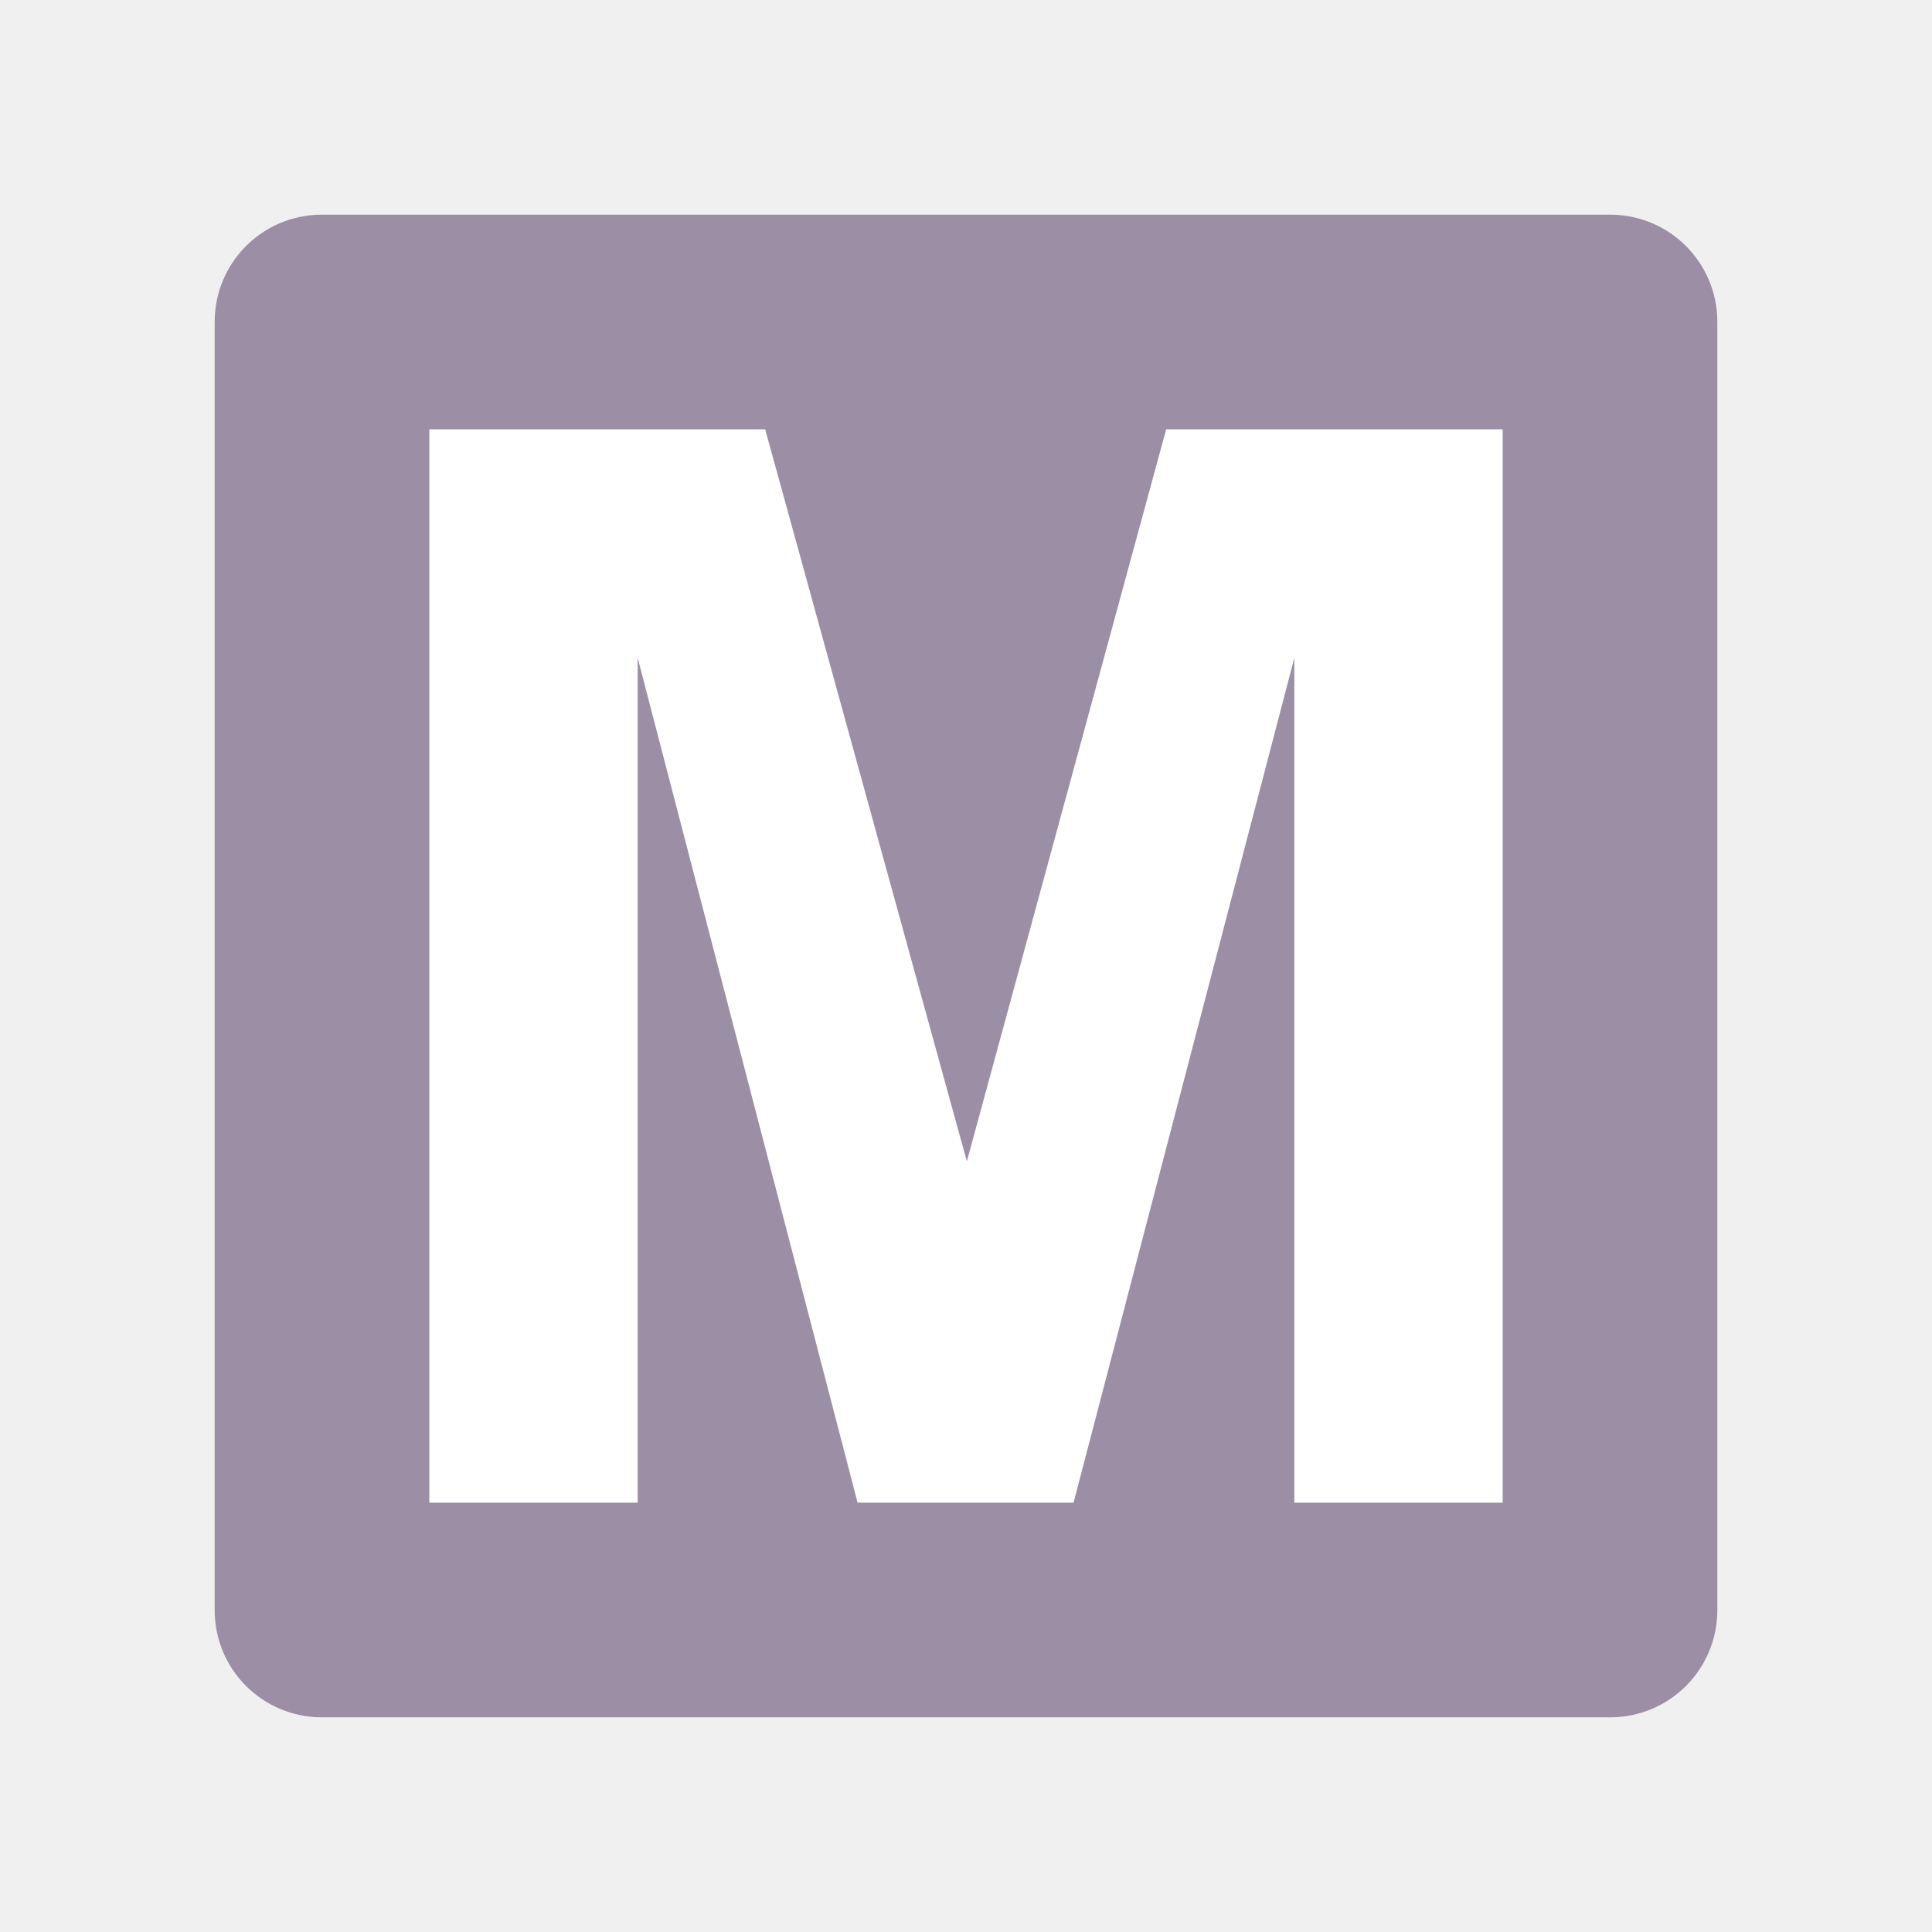
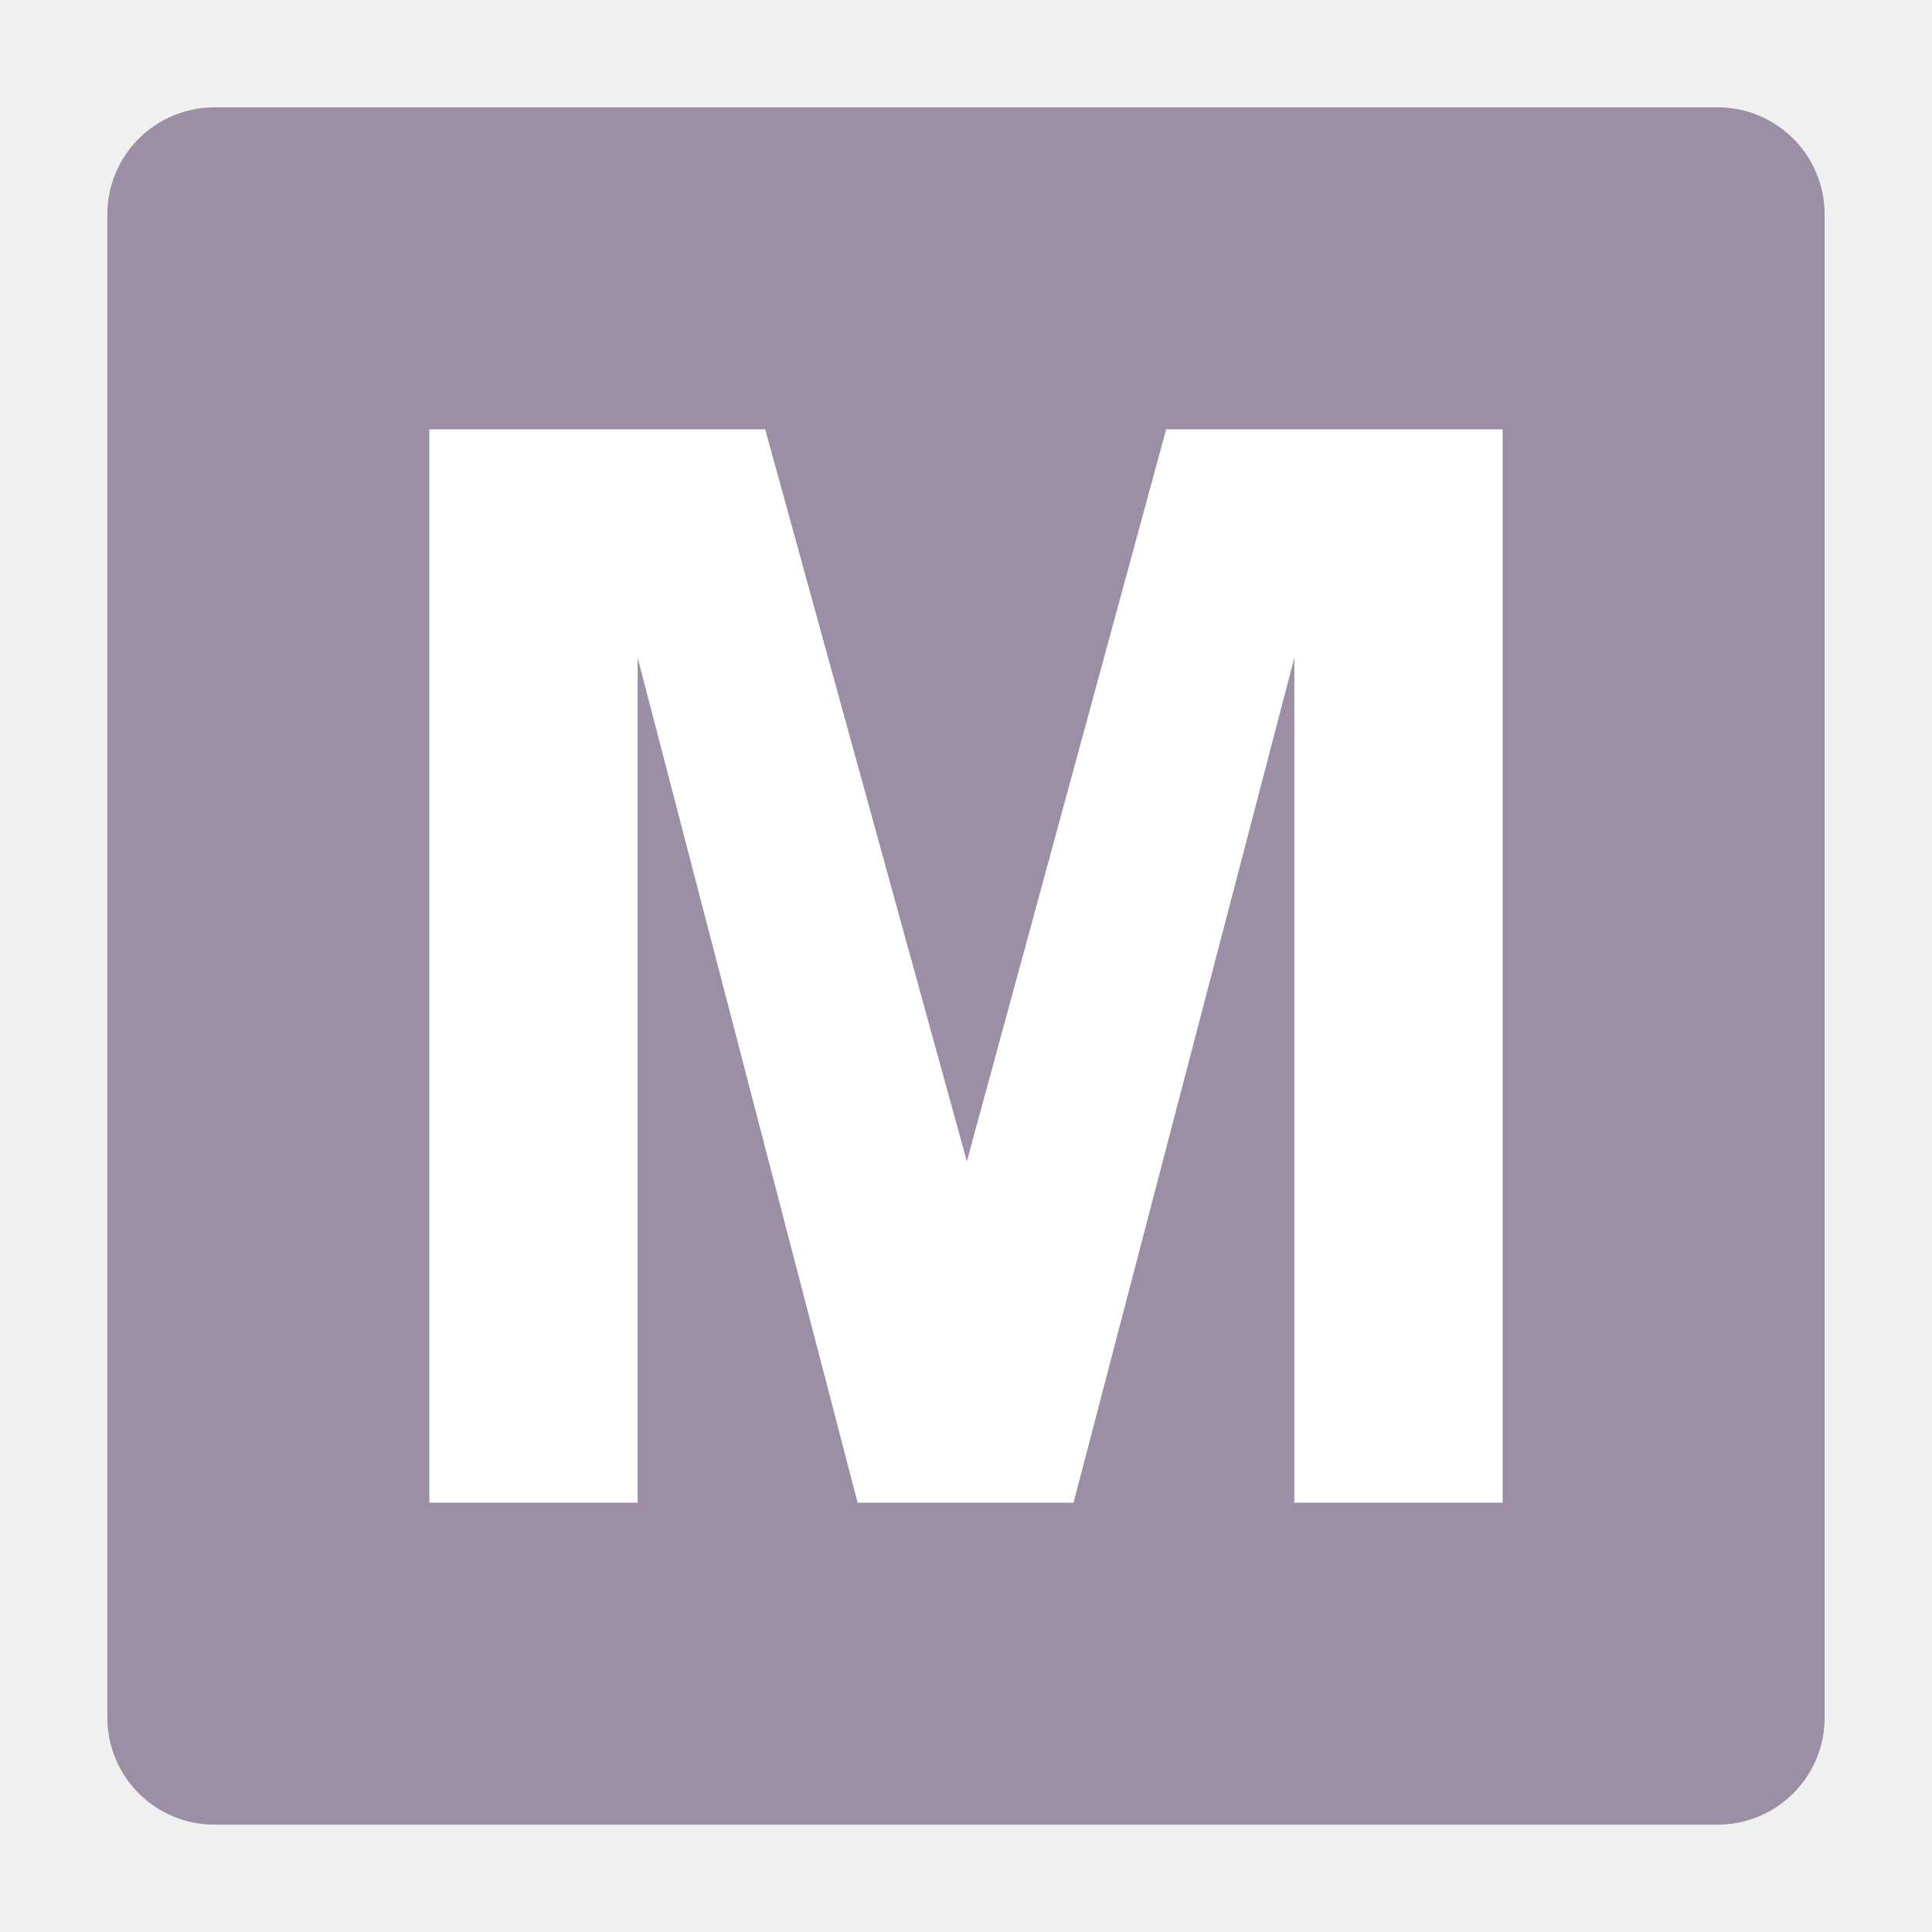
<svg xmlns="http://www.w3.org/2000/svg" version="1.1" width="18" height="18" id="svg3122" viewBox="0 0 18 18">
  <defs id="defs3124" />
  <g transform="translate(0,-1034.362)" id="layer1">
    <rect style="opacity:1;fill:#ffffff;fill-opacity:1;stroke:none;stroke-width:2;stroke-linecap:round;stroke-linejoin:round;stroke-miterlimit:4;stroke-dasharray:none;stroke-dashoffset:0;stroke-opacity:1;marker:none" id="rect43026" width="12" height="12" x="3" y="1037.362" />
    <rect width="18" height="18" x="0" y="1034.362" id="rect4250" style="color:#000000;display:inline;overflow:visible;visibility:visible;fill:#ffffff;fill-opacity:0;fill-rule:evenodd;stroke:none;stroke-width:1px;marker:none;enable-background:accumulate" />
-     <path style="color:#000000;display:inline;overflow:visible;visibility:visible;fill:#9c8ea4;fill-opacity:1;fill-rule:evenodd;stroke:none;stroke-width:2;marker:none;enable-background:accumulate;opacity:1;stroke-linecap:round;stroke-linejoin:round;stroke-miterlimit:4;stroke-dasharray:none;stroke-dashoffset:0;stroke-opacity:1" d="M 3,2 C 2.446,2 2,2.446 2,3 l 0,12 c 0,0.554 0.446,1 1,1 l 12,0 c 0.554,0 1,-0.446 1,-1 L 16,3 C 16,2.446 15.554,2 15,2 Z M 4,4 7.129,4 9.008,10.82 10.865,4 14,4 l 0,10 -1.941,0 0,-7.871 L 10.002,14 7.99,14 5.941,6.129 5.941,14 4,14 Z" transform="translate(0,1034.362)" id="rect3420" />
+     <path style="color:#000000;display:inline;overflow:visible;visibility:visible;opacity:1;fill:#9c8ea4;fill-opacity:1;fill-rule:evenodd;stroke:none;stroke-width:2;stroke-linecap:round;stroke-linejoin:round;stroke-miterlimit:4;stroke-dasharray:none;stroke-dashoffset:0;stroke-opacity:1;marker:none;enable-background:accumulate" d="M 2,1 C 1.446,1 1,1.446 1,2 l 0,14 c 0,0.554 0.446,1 1,1 l 14,0 c 0.554,0 1,-0.446 1,-1 L 17,2 C 17,1.446 16.554,1 16,1 Z M 4,4 7.129,4 9.008,10.82 10.865,4 14,4 l 0,10 -1.941,0 0,-7.871 L 10.002,14 7.99,14 5.941,6.129 5.941,14 4,14 Z" transform="translate(0,1034.362)" id="rect3420" />
  </g>
</svg>
